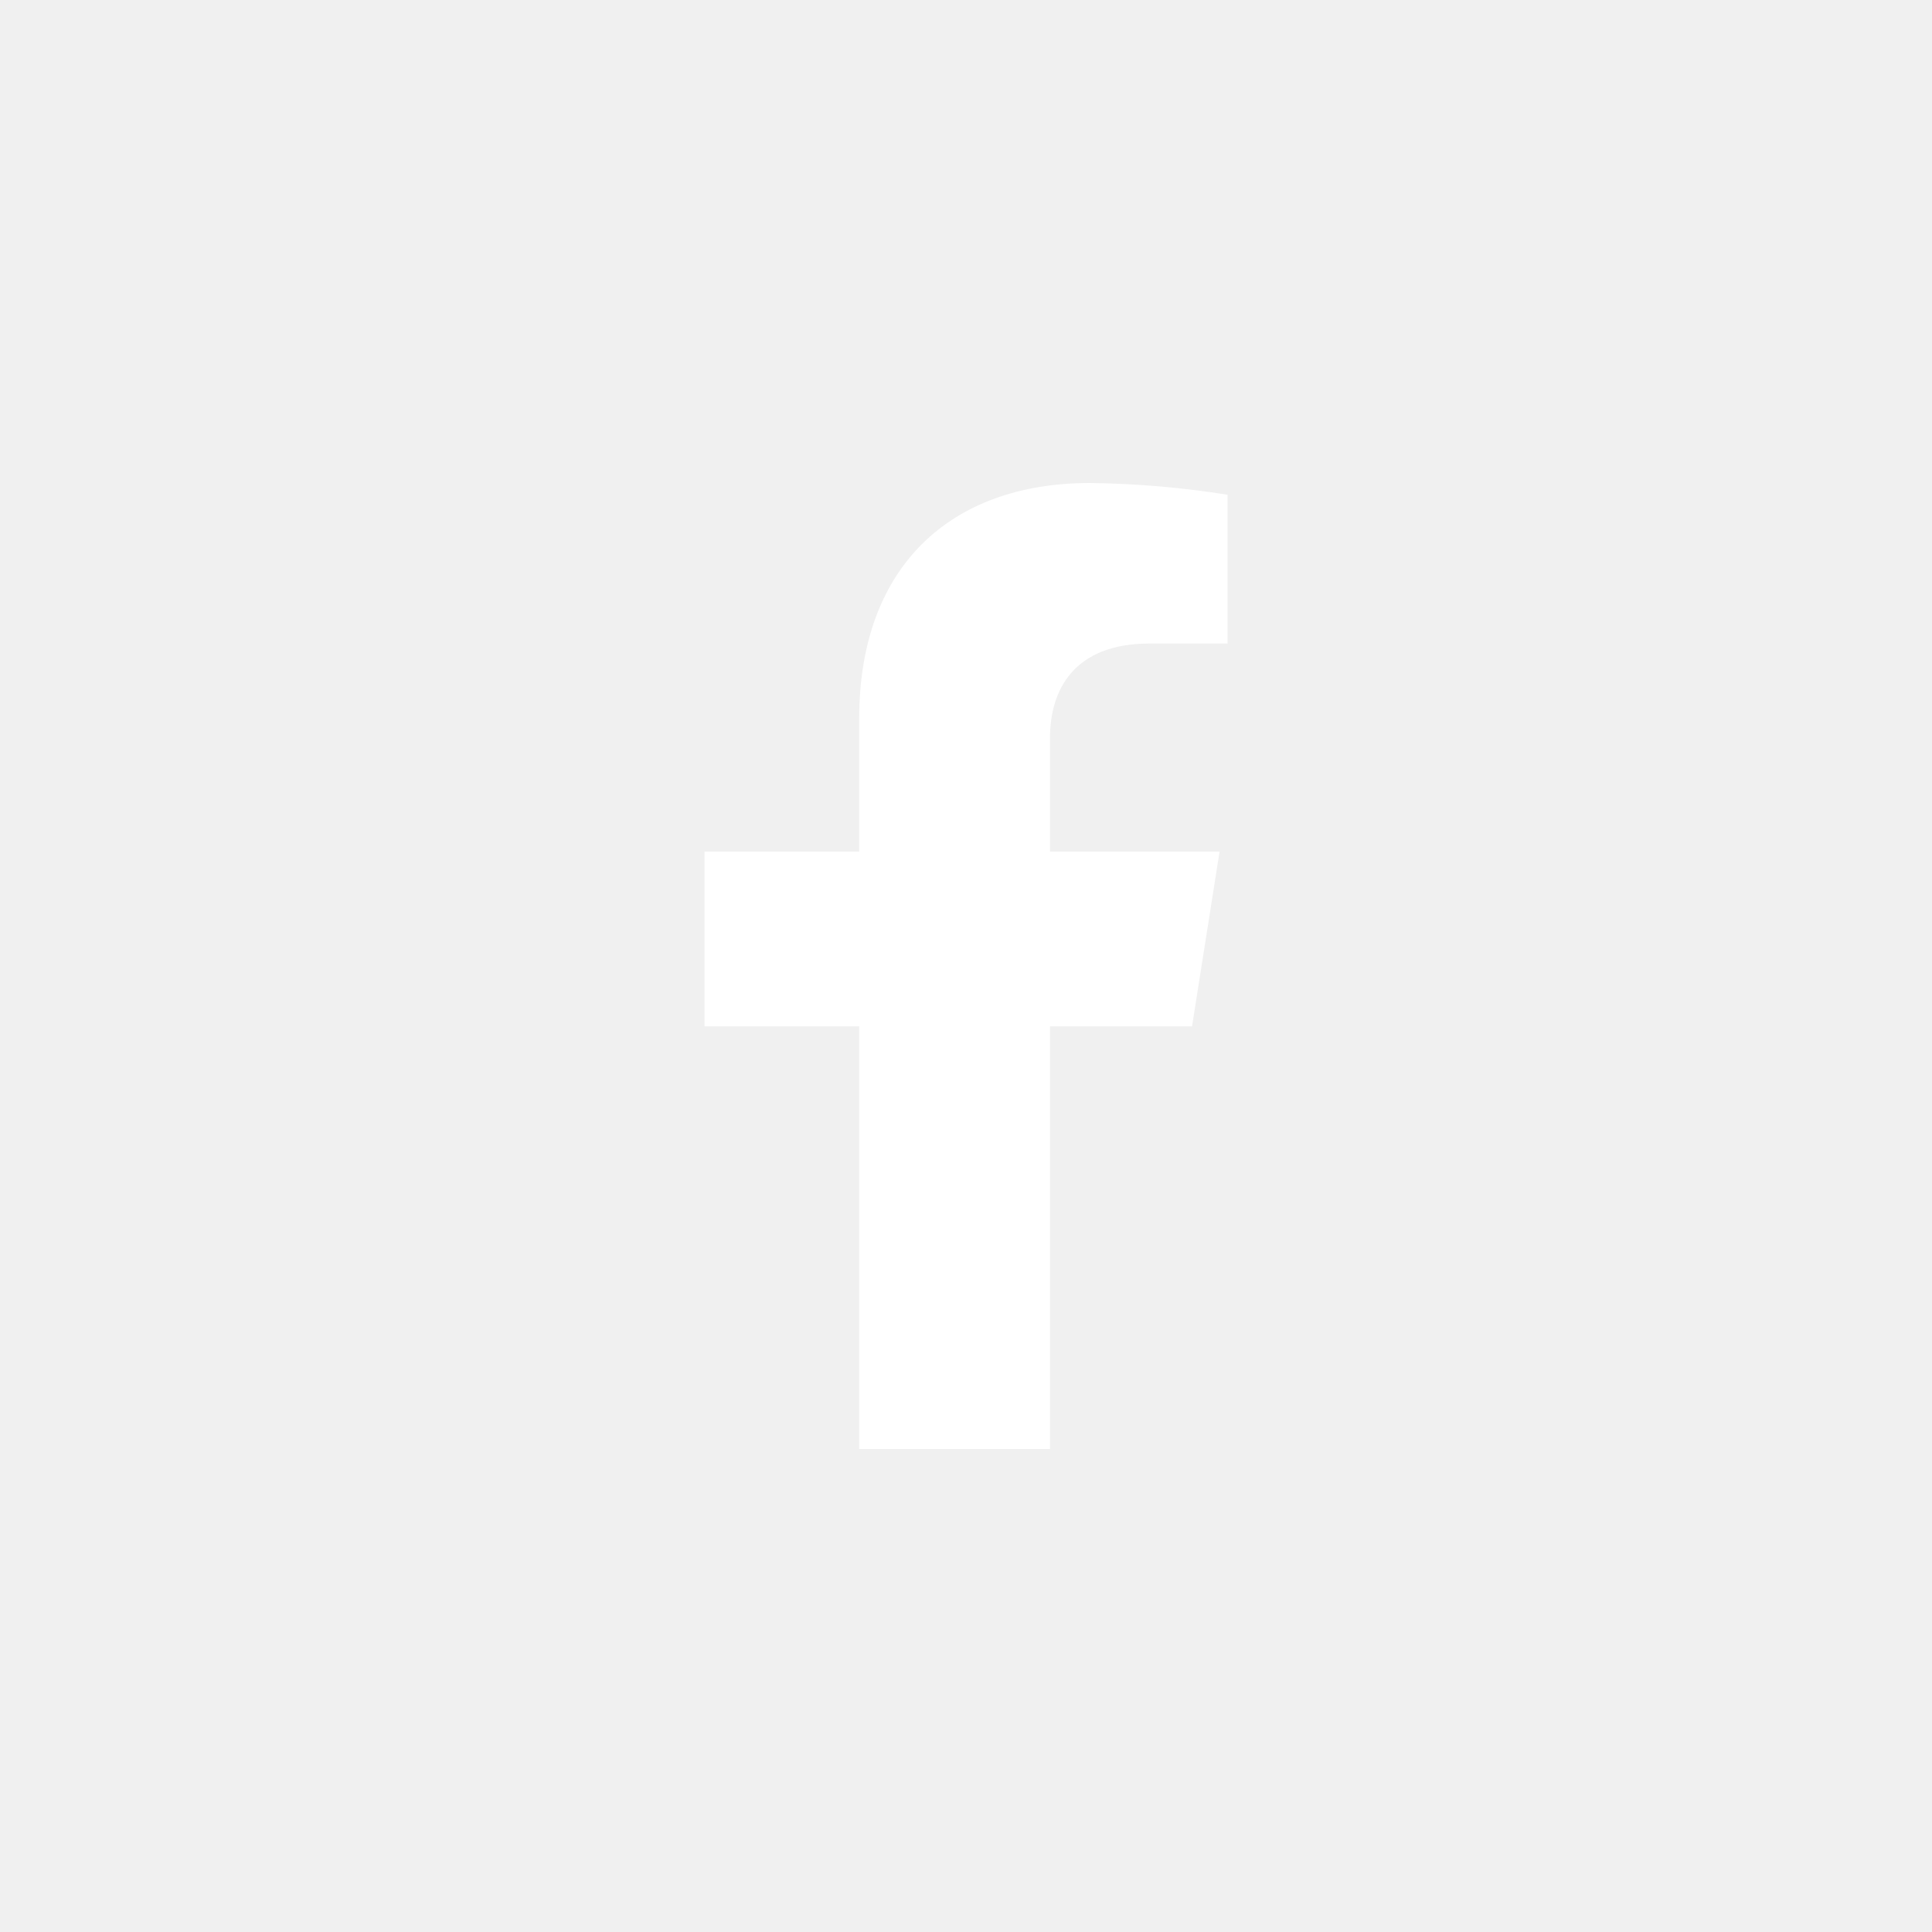
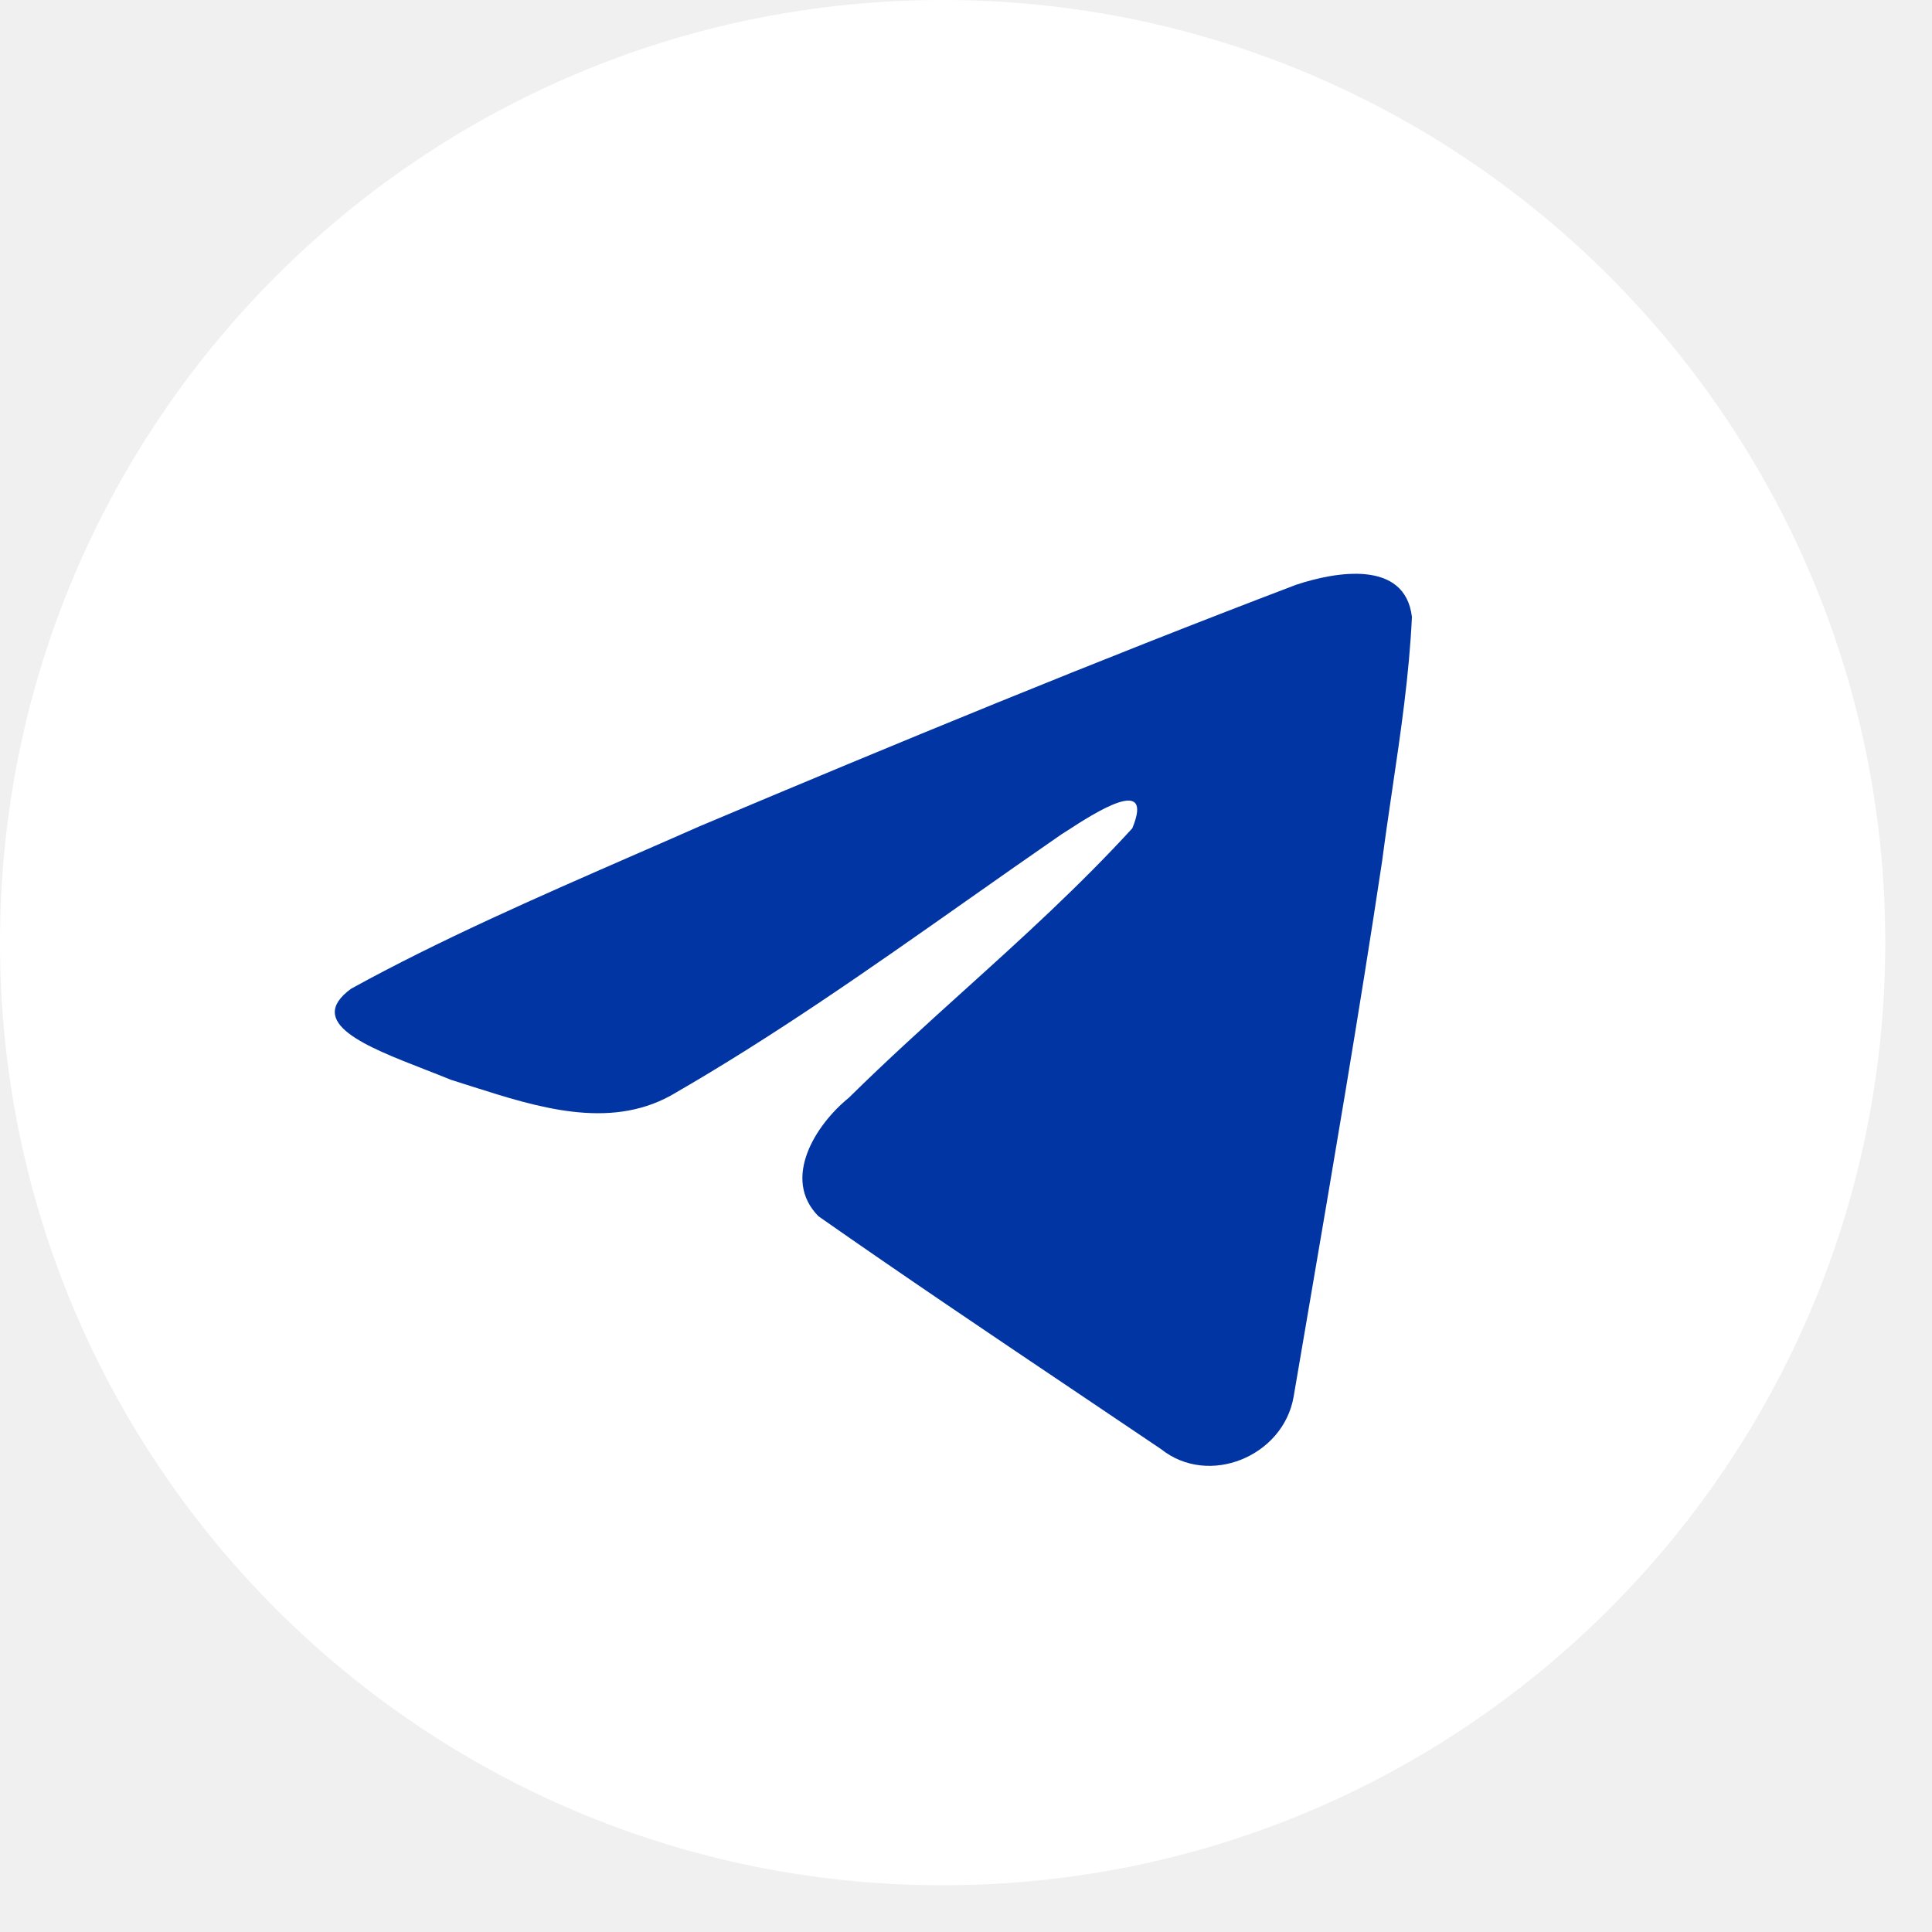
- <svg xmlns="http://www.w3.org/2000/svg" width="40" height="40" viewBox="0 0 40 40" fill="none">
-   <path d="M24.68 21.249L25.25 17.631H21.739V15.28C21.739 14.29 22.229 13.324 23.796 13.324H25.415V10.243C24.472 10.093 23.52 10.011 22.565 10C19.676 10 17.789 11.735 17.789 14.873V17.631H14.586V21.249H17.789V30H21.739V21.249H24.68Z" fill="white" />
+ <svg xmlns="http://www.w3.org/2000/svg" width="31" height="31" viewBox="0 0 31 31" fill="none">
+   <g clip-path="url(#clip0_37_627)">
+     <ellipse cx="15.125" cy="15" rx="13.5" ry="13" fill="#0035A3" />
+     <path fill-rule="evenodd" clip-rule="evenodd" d="M30.25 15.125C30.25 23.478 23.478 30.25 15.125 30.25C6.772 30.25 0 23.478 0 15.125C0 6.772 6.772 0 15.125 0C23.478 0 30.25 6.772 30.25 15.125ZM10.128 13.739C8.613 14.401 7.057 15.081 5.633 15.865C4.89 16.409 5.878 16.794 6.804 17.155C6.952 17.213 7.098 17.269 7.235 17.326C7.349 17.361 7.465 17.398 7.582 17.436C8.613 17.764 9.762 18.13 10.763 17.579C12.407 16.635 13.959 15.543 15.509 14.452C16.017 14.095 16.524 13.738 17.035 13.385C17.059 13.37 17.086 13.353 17.116 13.334C17.551 13.051 18.53 12.417 18.168 13.291C17.311 14.227 16.395 15.056 15.473 15.889C14.851 16.451 14.227 17.015 13.619 17.615C13.088 18.045 12.538 18.912 13.132 19.515C14.499 20.472 15.888 21.407 17.276 22.34C17.728 22.644 18.179 22.948 18.63 23.252C19.394 23.862 20.588 23.369 20.756 22.416C20.831 21.977 20.906 21.539 20.981 21.1C21.395 18.677 21.81 16.253 22.176 13.823C22.226 13.441 22.282 13.06 22.338 12.679C22.475 11.754 22.612 10.828 22.655 9.899C22.545 8.971 21.42 9.175 20.794 9.384C17.577 10.608 14.392 11.923 11.219 13.261C10.86 13.42 10.495 13.579 10.128 13.739Z" fill="white" />
+   </g>
+   <defs>
+     <clipPath id="clip0_37_627">
+       <rect width="30.25" height="30.25" fill="white" />
+     </clipPath>
+   </defs>
</svg>
